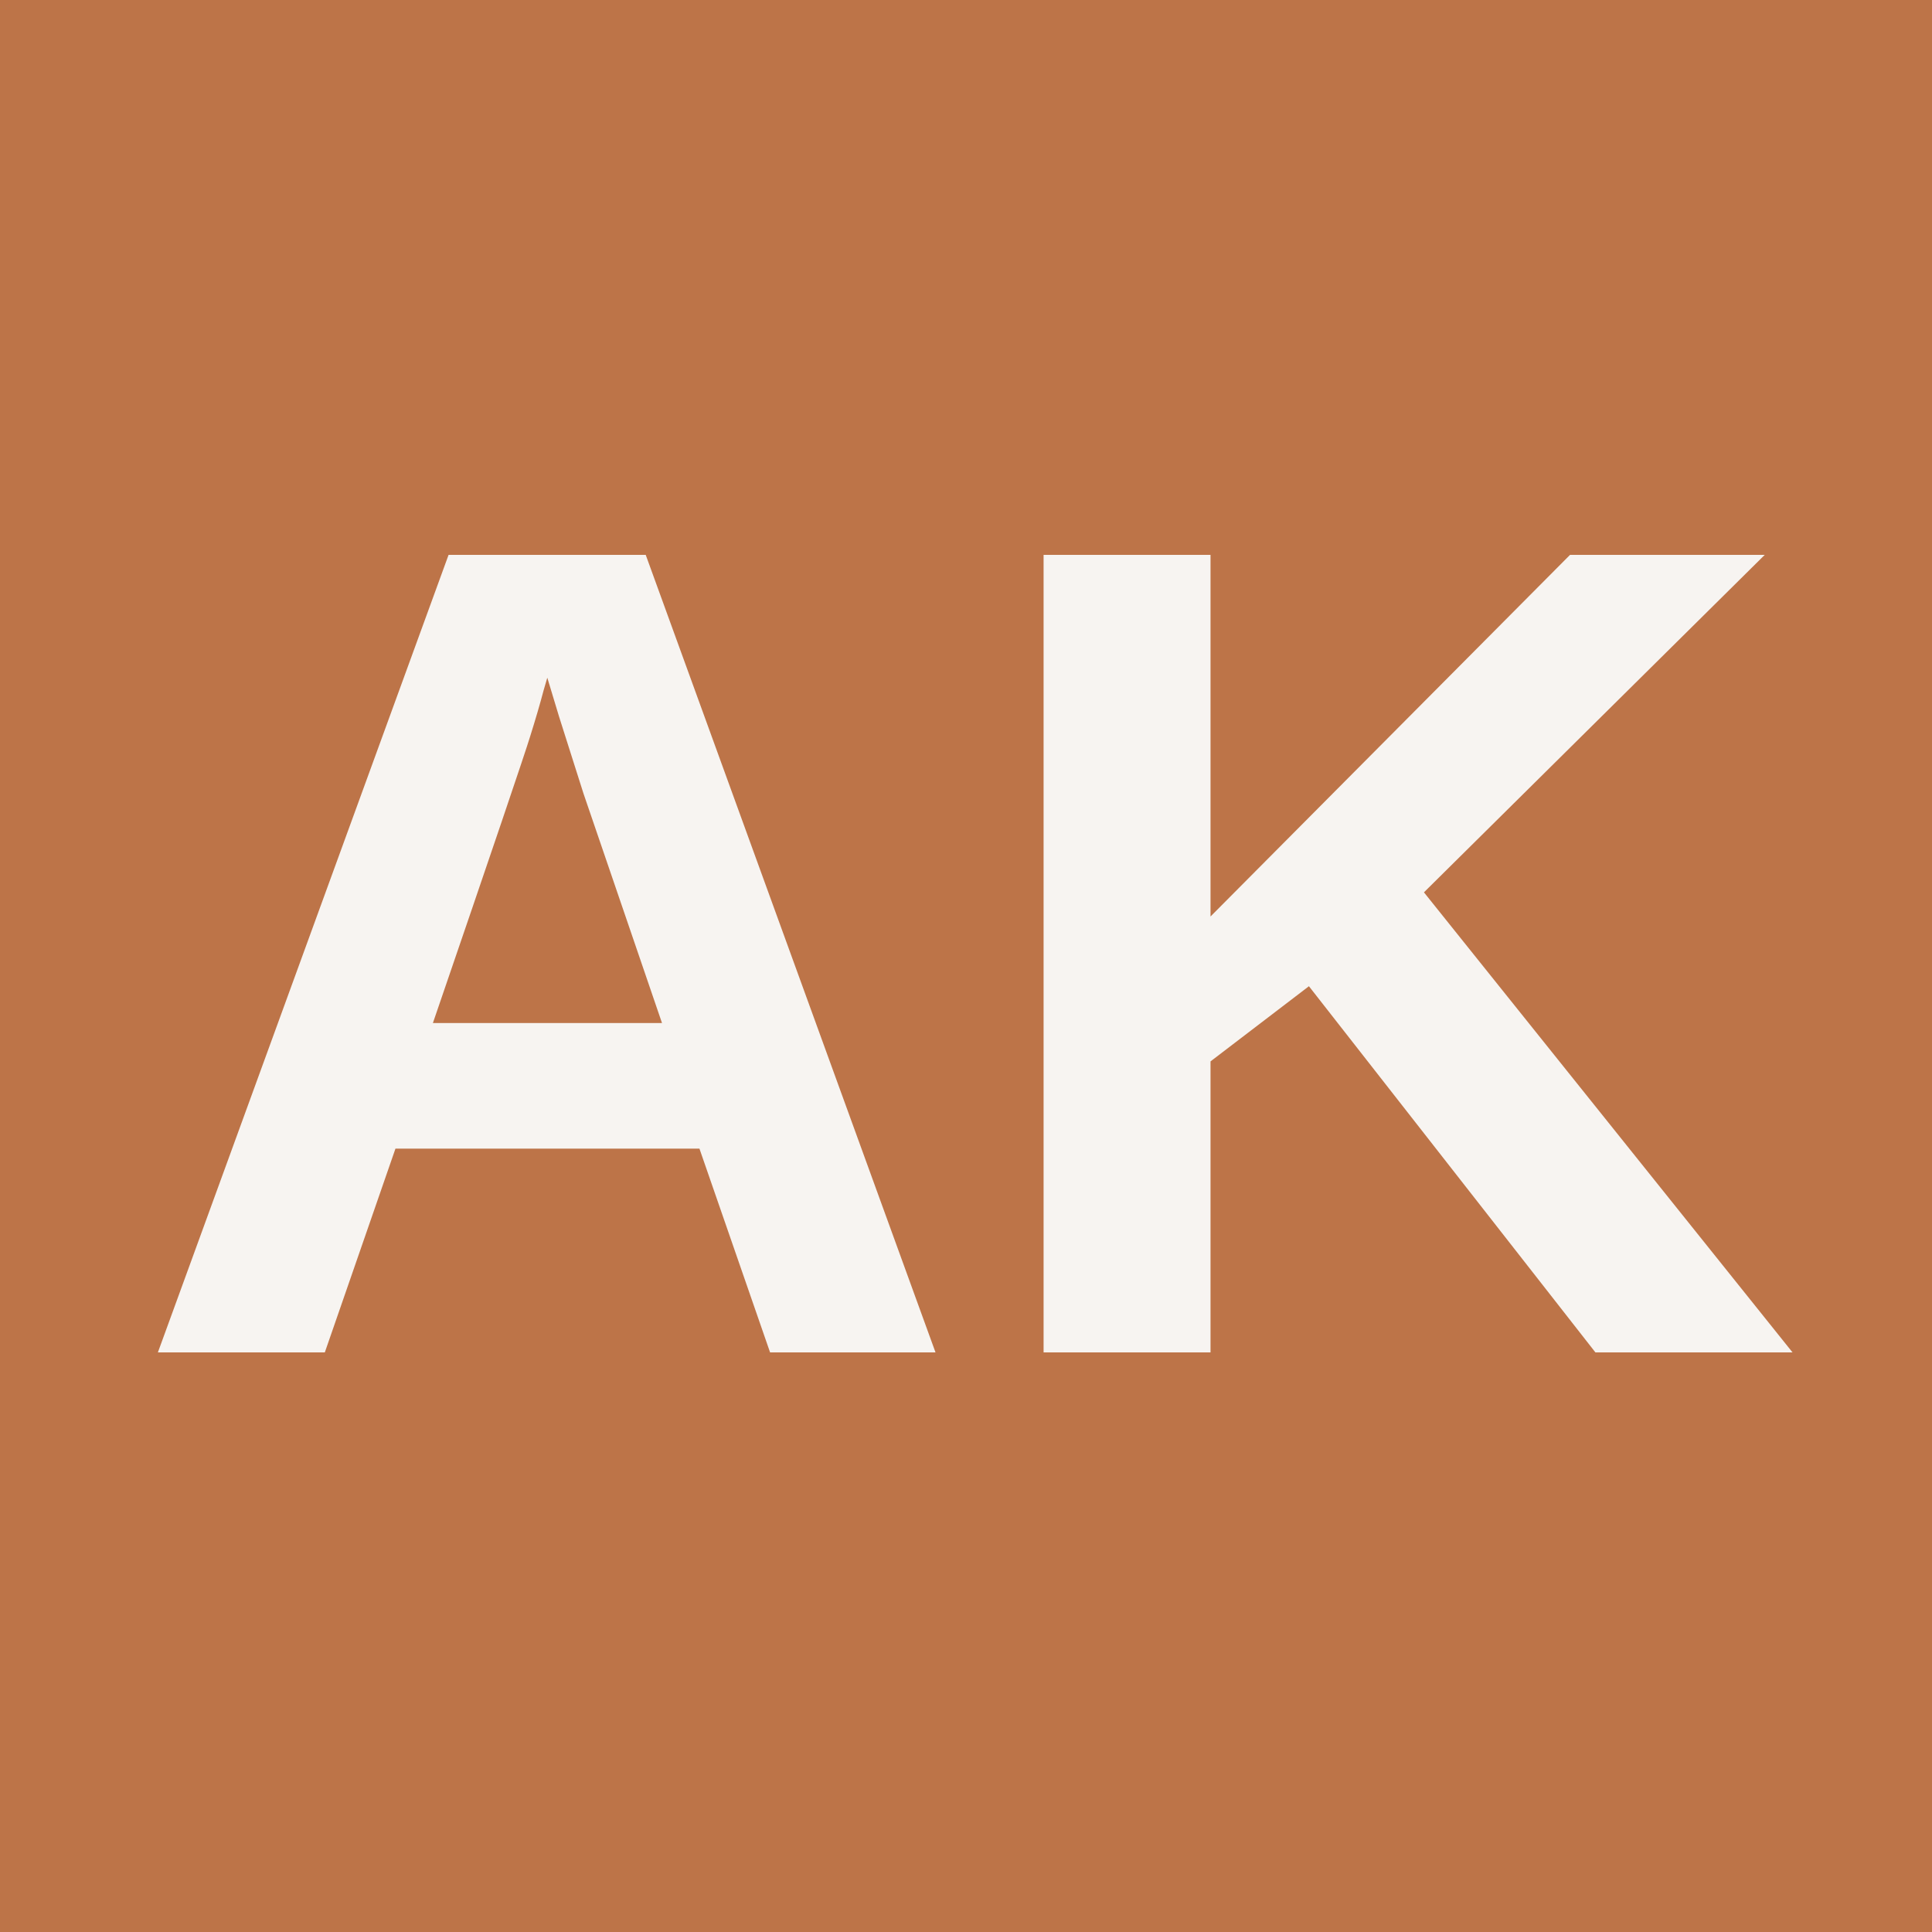
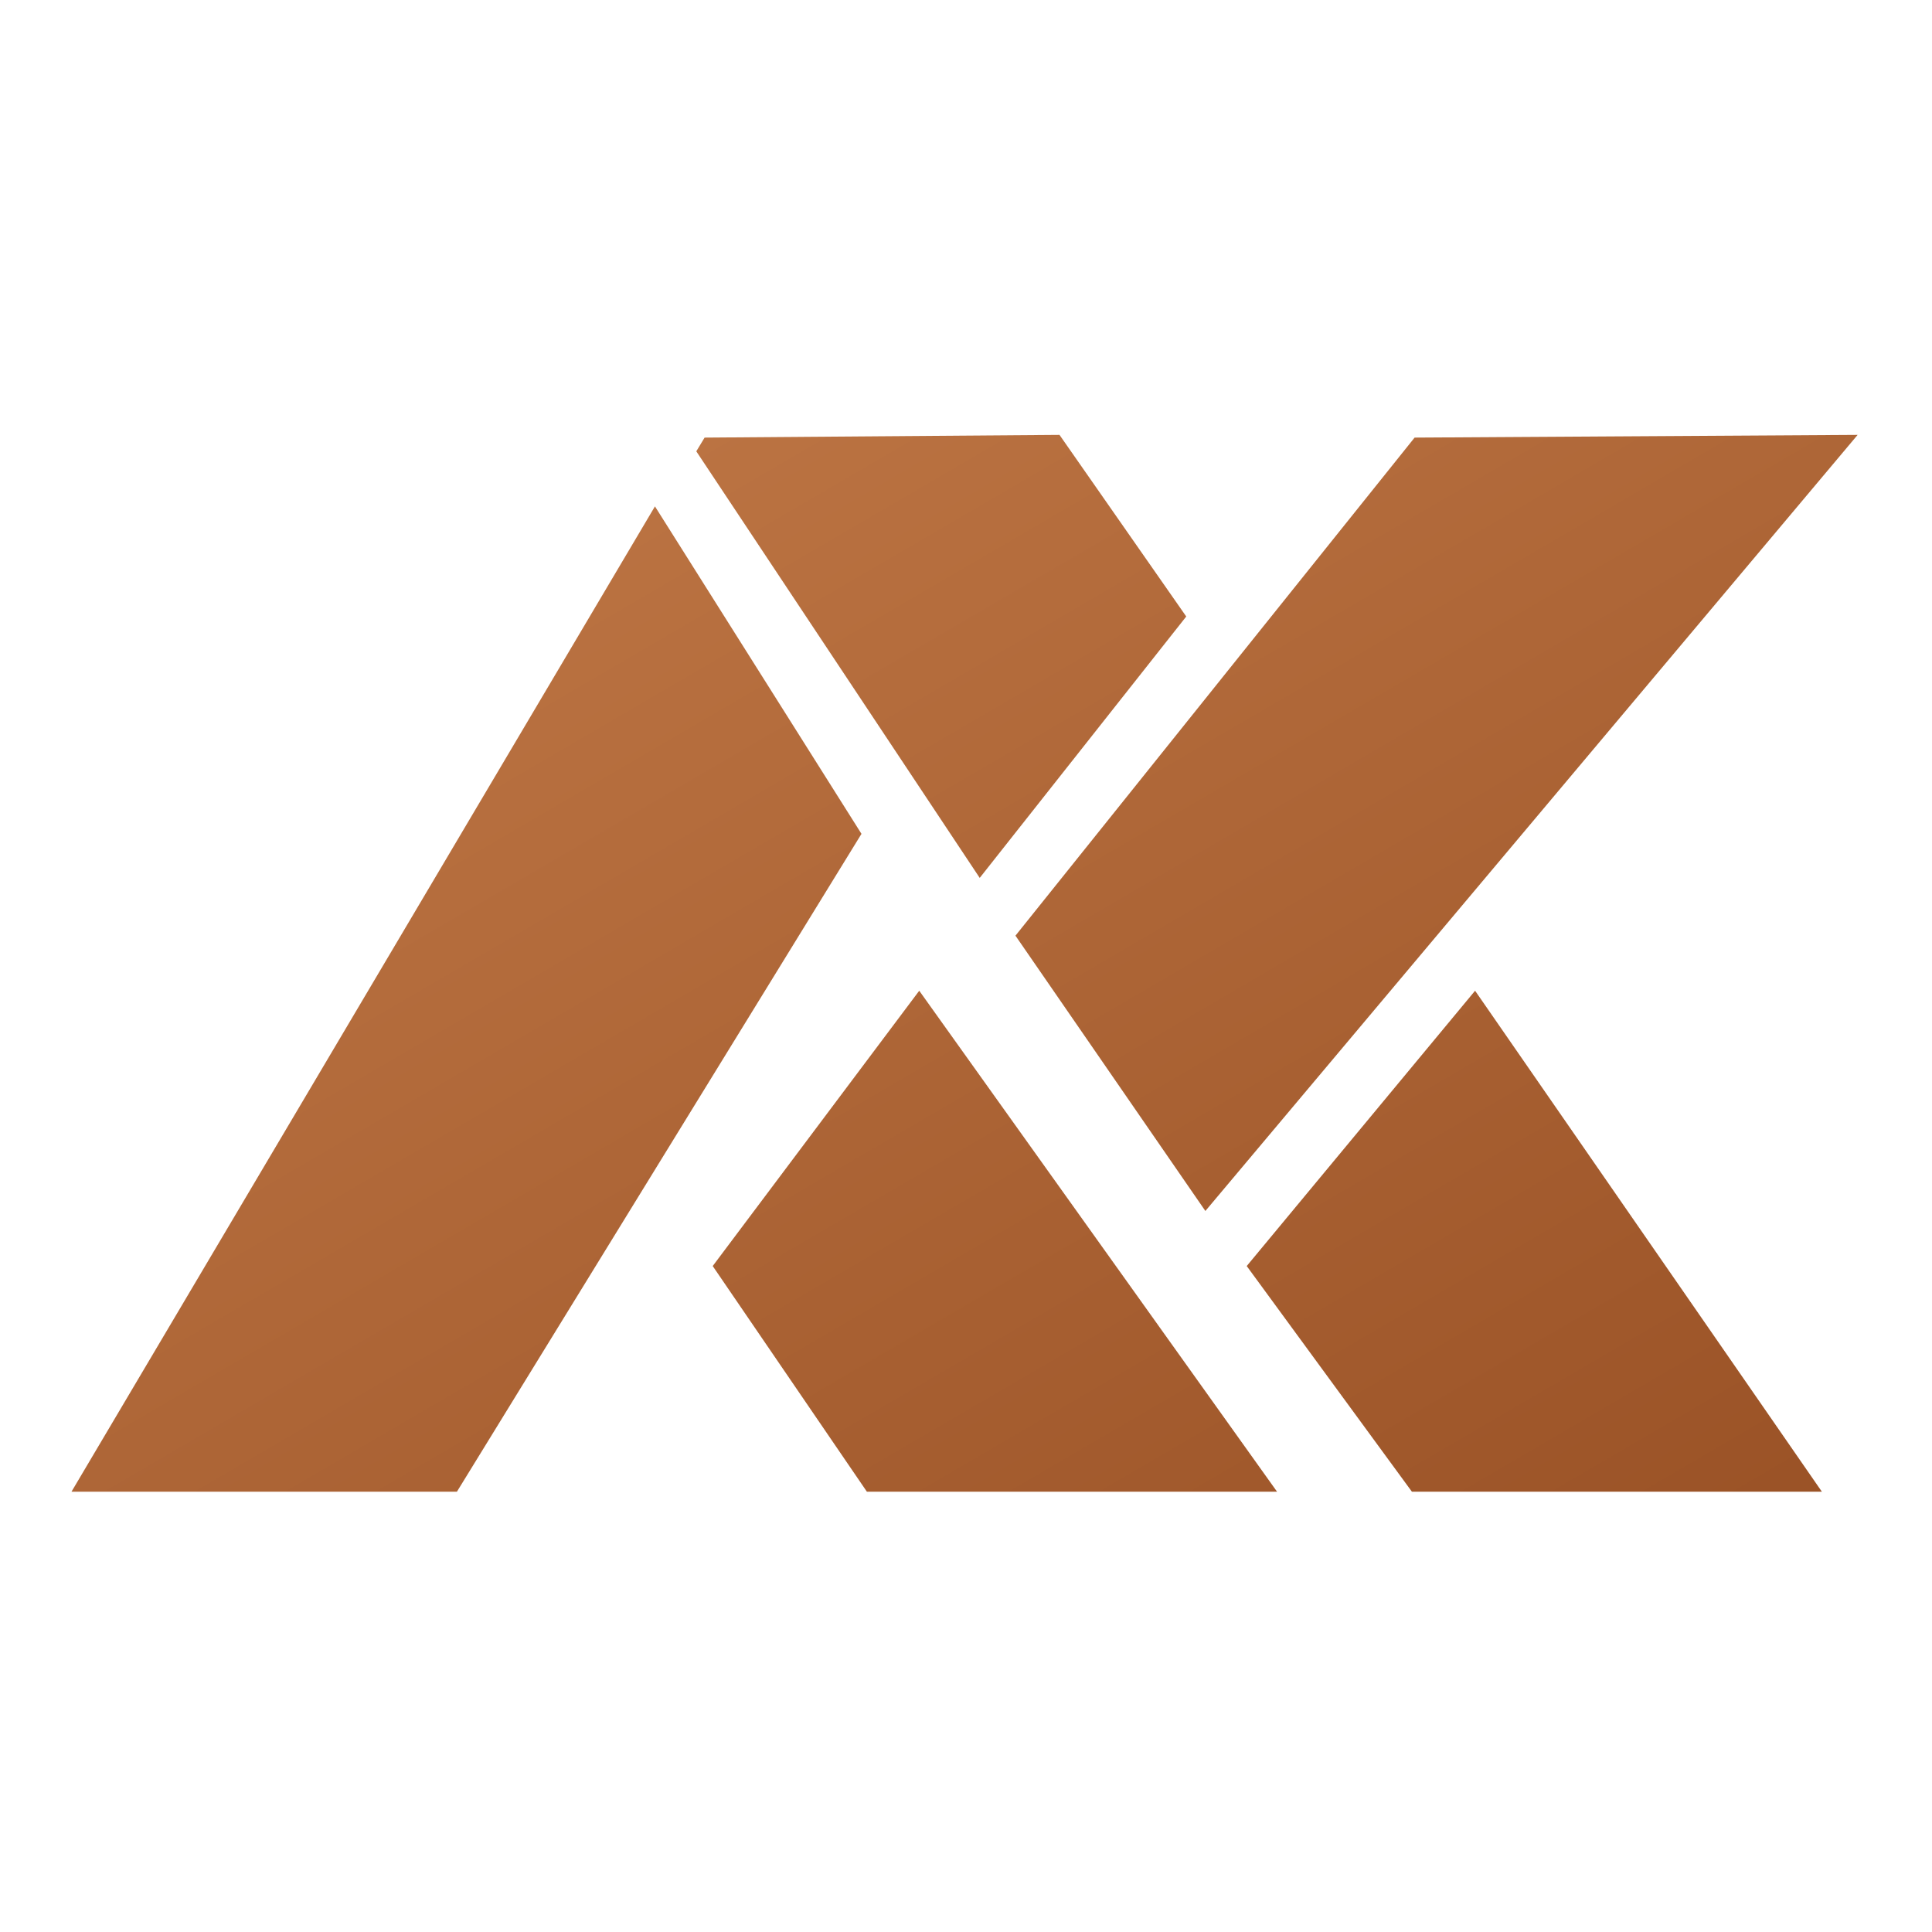
<svg xmlns="http://www.w3.org/2000/svg" viewBox="0 0 100 100">
-   <rect width="100" height="100" fill="#bd7448" />
-   <text x="50" y="70" font-family="Arial, sans-serif" font-size="60" font-weight="bold" fill="#f7f4f1" text-anchor="middle">AK</text>
+   <defs>
+     <linearGradient id="g" x1="0" y1="0" x2="1" y2="1">
+       <stop offset="0" stop-color="#c27a48" />
+       <stop offset="1" stop-color="#9a5226" />
+     </linearGradient>
+   </defs>
+   <path fill="url(#g)" d="M64.53 65.53 L73.08 77.21 L94.30 77.21 L76.35 51.28 Z M47.58 51.28 L36.89 65.53 L44.87 77.21 L66.10 77.21 Z M33.90 26.21 L3.70 77.21 L23.65 77.21 L44.59 43.16 Z M96.15 22.51 L73.22 22.65 L52.56 48.43 L62.39 62.68 Z M36.47 22.65 L36.04 23.36 L50.71 45.44 L61.40 31.91 L54.84 22.51 Z" />
</svg>
